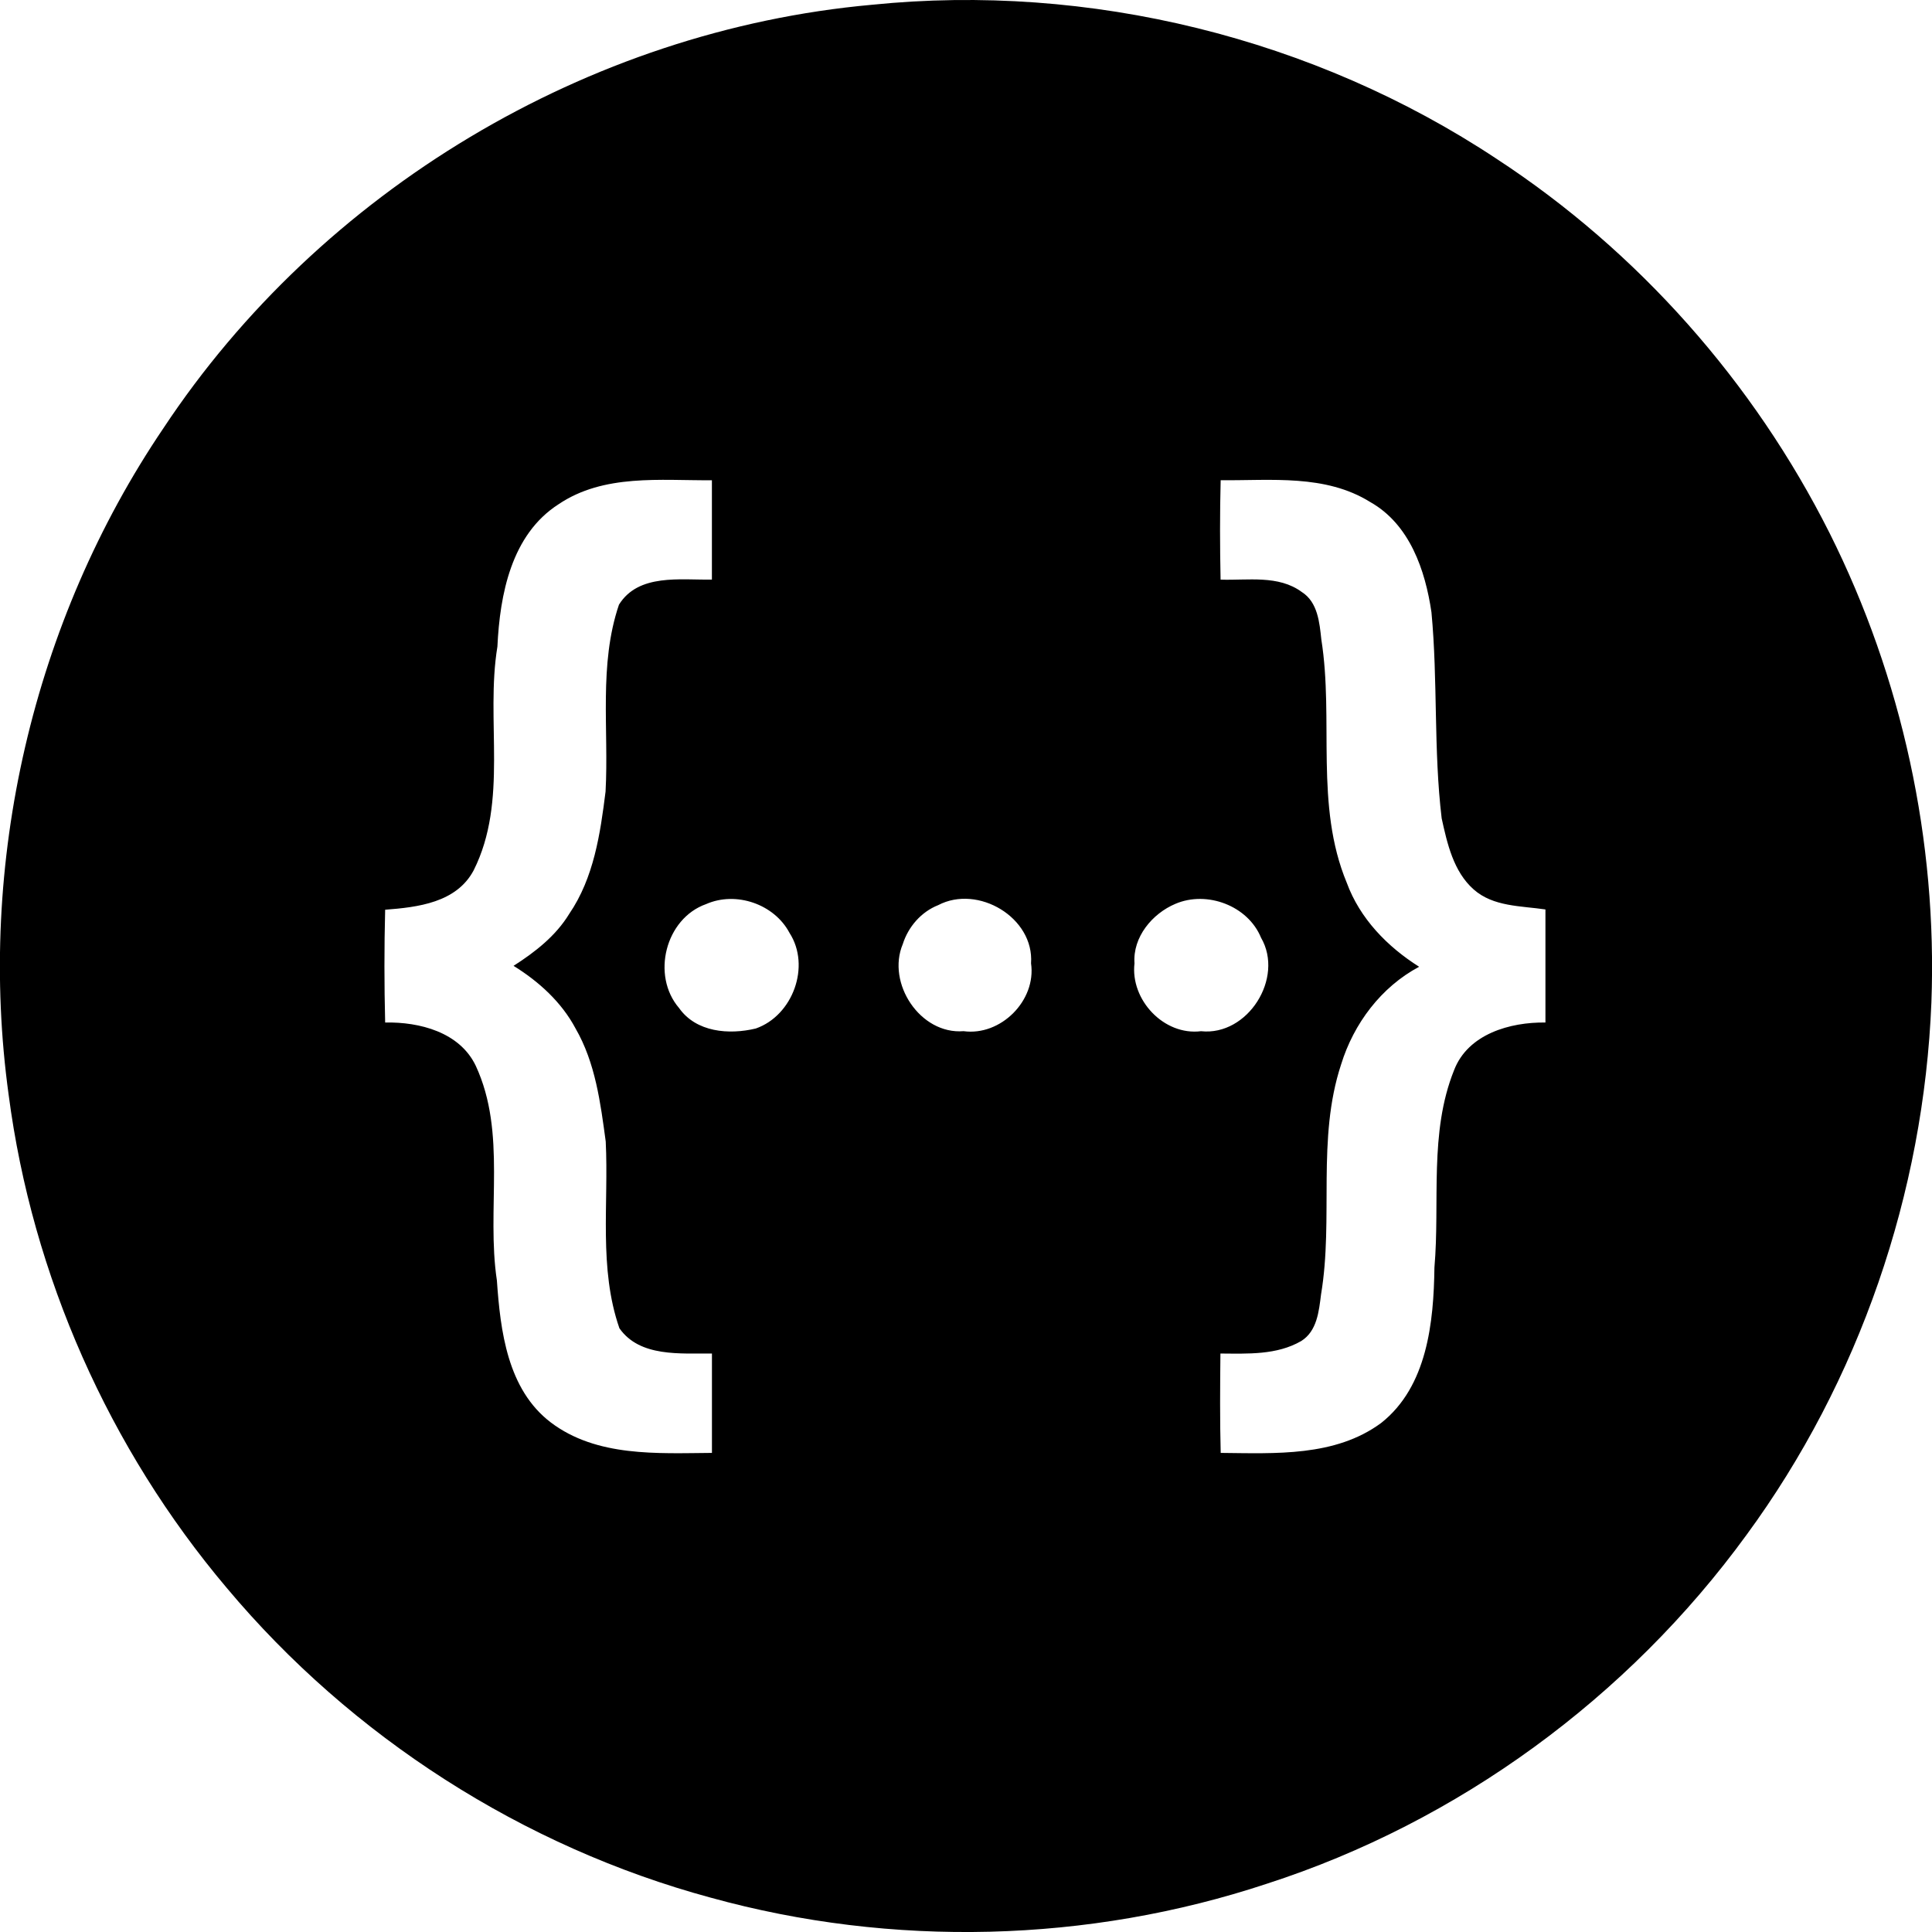
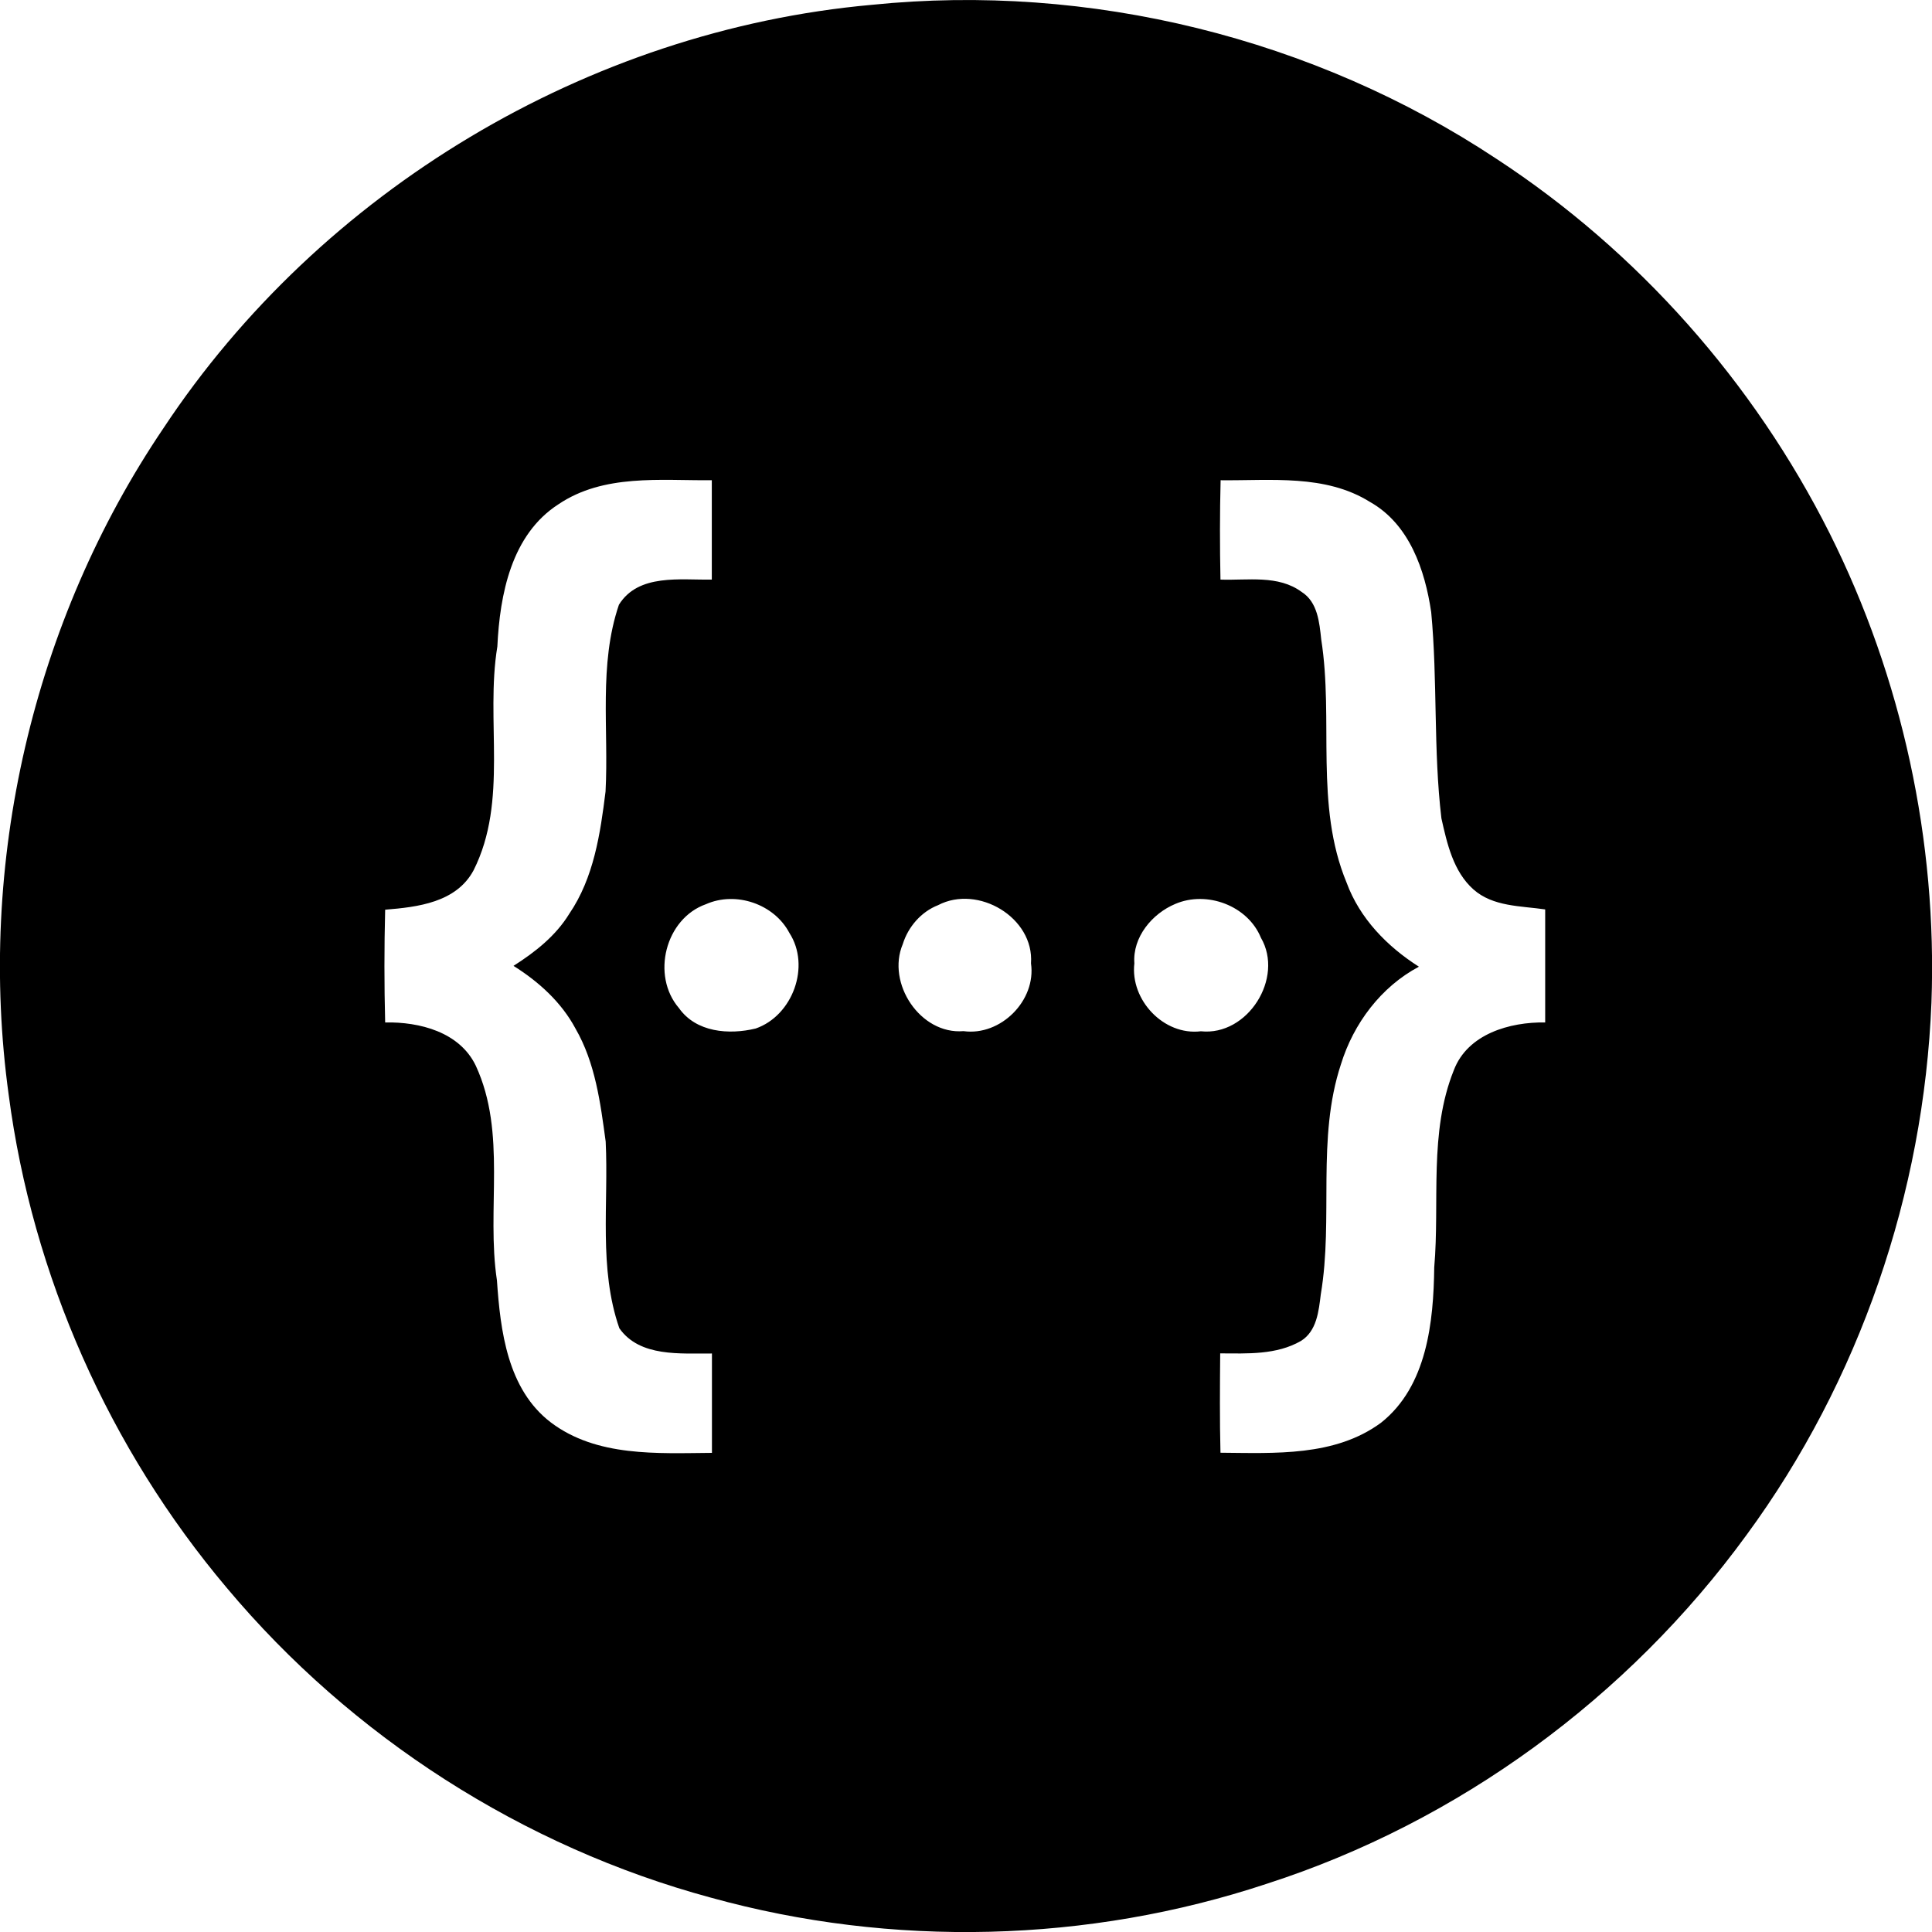
- <svg xmlns="http://www.w3.org/2000/svg" version="1.1" x="0px" y="0px" width="48px" height="48px" viewBox="0 0 48 48" style="enable-background:new 0 0 48 48;" xml:space="preserve">
-   <g id="Swagger">
-     <path d="M21.658,0.119c5.407-0.551,10.988,0.822,15.521,3.825c3.518,2.299,6.392,5.55,8.277,9.301   c1.8,3.594,2.679,7.646,2.529,11.661c-0.189,4.732-1.79,9.408-4.594,13.229c-2.938,4.037-7.159,7.13-11.914,8.665   c-4.441,1.473-9.311,1.593-13.819,0.347c-4.666-1.263-8.921-3.992-12.024-7.695c-2.922-3.458-4.831-7.759-5.419-12.249   c-0.791-5.743,0.595-11.764,3.846-16.566C7.966,4.737,14.608,0.755,21.658,0.119z M13.877,12.528   c-1.174,0.753-1.458,2.242-1.519,3.536c-0.301,1.839,0.277,3.829-0.59,5.559c-0.427,0.804-1.387,0.917-2.199,0.979   c-0.024,0.934-0.023,1.868,0,2.802c0.853-0.017,1.853,0.238,2.252,1.077c0.776,1.675,0.258,3.564,0.524,5.331   c0.087,1.255,0.261,2.706,1.338,3.527c1.141,0.864,2.652,0.768,4.005,0.758c0-0.823-0.001-1.646,0-2.469   c-0.779-0.008-1.793,0.096-2.299-0.628c-0.518-1.489-0.263-3.097-0.34-4.64c-0.13-0.96-0.256-1.954-0.75-2.809   c-0.349-0.656-0.914-1.167-1.54-1.555c0.534-0.341,1.05-0.743,1.384-1.292c0.611-0.895,0.771-1.989,0.902-3.038   c0.084-1.545-0.174-3.15,0.333-4.643c0.483-0.779,1.527-0.61,2.309-0.623c-0.001-0.822-0.001-1.645,0-2.468   C16.406,11.941,15.002,11.769,13.877,12.528z M30.327,11.931c-0.021,0.824-0.019,1.647-0.002,2.47   c0.674,0.023,1.438-0.122,2.02,0.309c0.394,0.251,0.438,0.758,0.483,1.177c0.317,2.005-0.168,4.121,0.632,6.045   c0.326,0.889,1.007,1.588,1.798,2.087c-0.943,0.502-1.626,1.412-1.938,2.425c-0.611,1.852-0.182,3.821-0.499,5.716   c-0.053,0.418-0.099,0.914-0.495,1.159c-0.606,0.35-1.329,0.313-2.005,0.309c-0.008,0.823-0.015,1.646,0.007,2.469   c1.348,0.012,2.843,0.101,3.987-0.744c1.146-0.906,1.305-2.505,1.323-3.862c0.141-1.629-0.136-3.349,0.487-4.9   c0.344-0.902,1.393-1.199,2.271-1.187c-0.001-0.937-0.001-1.872,0-2.809c-0.606-0.09-1.297-0.065-1.784-0.498   c-0.502-0.445-0.656-1.139-0.794-1.765c-0.204-1.701-0.093-3.418-0.254-5.121c-0.154-1.049-0.542-2.186-1.521-2.738   C32.926,11.777,31.576,11.943,30.327,11.931z M17.543,22.462c-1.012,0.358-1.367,1.773-0.672,2.582   c0.425,0.604,1.242,0.669,1.906,0.509c0.92-0.32,1.371-1.55,0.838-2.376C19.236,22.46,18.285,22.135,17.543,22.462z M23.309,22.488   c-0.421,0.166-0.743,0.537-0.879,0.966c-0.41,0.974,0.434,2.252,1.509,2.165c0.924,0.126,1.811-0.761,1.677-1.685   C25.697,22.797,24.298,21.969,23.309,22.488z M29.204,22.455c-0.575,0.241-1.065,0.827-1.018,1.479   c-0.106,0.907,0.731,1.801,1.653,1.686c1.162,0.124,2.073-1.324,1.491-2.323C31.004,22.501,29.986,22.121,29.204,22.455z" />
-   </g>
+ <svg xmlns="http://www.w3.org/2000/svg" version="1.1" id="swagger" x="0px" y="0px" viewBox="17 17 14 14" enable-background="new 17 17 14 14" xml:space="preserve">
+   <path d="M23.317,17.035c1.577-0.161,3.205,0.24,4.527,1.116c1.026,0.671,1.864,1.619,2.414,2.713  c0.525,1.048,0.781,2.23,0.738,3.401c-0.055,1.38-0.522,2.744-1.34,3.858c-0.857,1.177-2.088,2.08-3.475,2.527  c-1.295,0.43-2.716,0.465-4.03,0.101c-1.361-0.368-2.602-1.164-3.507-2.244c-0.852-1.009-1.409-2.263-1.581-3.573  c-0.231-1.675,0.174-3.431,1.122-4.832C19.323,18.382,21.26,17.22,23.317,17.035z M21.047,20.654  c-0.342,0.22-0.425,0.654-0.443,1.031c-0.088,0.536,0.081,1.117-0.172,1.621c-0.125,0.234-0.405,0.267-0.641,0.286  c-0.007,0.272-0.007,0.545,0,0.817c0.249-0.005,0.54,0.069,0.657,0.314c0.226,0.489,0.075,1.039,0.153,1.555  c0.025,0.366,0.076,0.789,0.39,1.029c0.333,0.252,0.773,0.224,1.168,0.221c0-0.24,0-0.48,0-0.72  c-0.227-0.002-0.523,0.028-0.671-0.183c-0.151-0.434-0.077-0.903-0.099-1.353c-0.038-0.28-0.075-0.57-0.219-0.819  c-0.102-0.191-0.267-0.34-0.449-0.454c0.156-0.099,0.306-0.217,0.404-0.377c0.178-0.261,0.225-0.58,0.263-0.886  c0.024-0.451-0.051-0.919,0.097-1.354c0.141-0.227,0.445-0.178,0.673-0.182c0-0.24,0-0.48,0-0.72  C21.785,20.483,21.375,20.433,21.047,20.654z M25.845,20.48c-0.006,0.24-0.006,0.48-0.001,0.72c0.197,0.007,0.419-0.036,0.589,0.09  c0.115,0.073,0.128,0.221,0.141,0.343c0.092,0.585-0.049,1.202,0.184,1.763c0.095,0.259,0.294,0.463,0.524,0.609  c-0.275,0.146-0.474,0.412-0.565,0.707c-0.178,0.54-0.053,1.114-0.146,1.667c-0.015,0.122-0.029,0.267-0.144,0.338  c-0.177,0.102-0.388,0.091-0.585,0.09c-0.002,0.24-0.004,0.48,0.002,0.72c0.393,0.003,0.829,0.029,1.163-0.217  c0.334-0.264,0.381-0.731,0.386-1.126c0.041-0.475-0.04-0.977,0.142-1.429c0.1-0.263,0.406-0.35,0.662-0.346  c0-0.273,0-0.546,0-0.819c-0.177-0.026-0.378-0.019-0.52-0.145c-0.146-0.13-0.191-0.332-0.232-0.515  c-0.059-0.496-0.027-0.997-0.074-1.494c-0.045-0.306-0.158-0.638-0.444-0.799C26.603,20.435,26.209,20.484,25.845,20.48z   M22.116,23.552c-0.295,0.104-0.399,0.517-0.196,0.753c0.124,0.176,0.362,0.195,0.556,0.148c0.268-0.093,0.4-0.452,0.244-0.693  C22.61,23.551,22.333,23.456,22.116,23.552z M23.798,23.559c-0.123,0.048-0.217,0.157-0.256,0.282  c-0.12,0.284,0.127,0.657,0.44,0.631c0.269,0.037,0.528-0.222,0.489-0.491C24.495,23.649,24.087,23.408,23.798,23.559z   M25.517,23.55c-0.168,0.07-0.311,0.241-0.297,0.431c-0.031,0.265,0.213,0.525,0.482,0.492c0.339,0.036,0.605-0.386,0.435-0.678  C26.042,23.563,25.746,23.452,25.517,23.55z" />
</svg>
